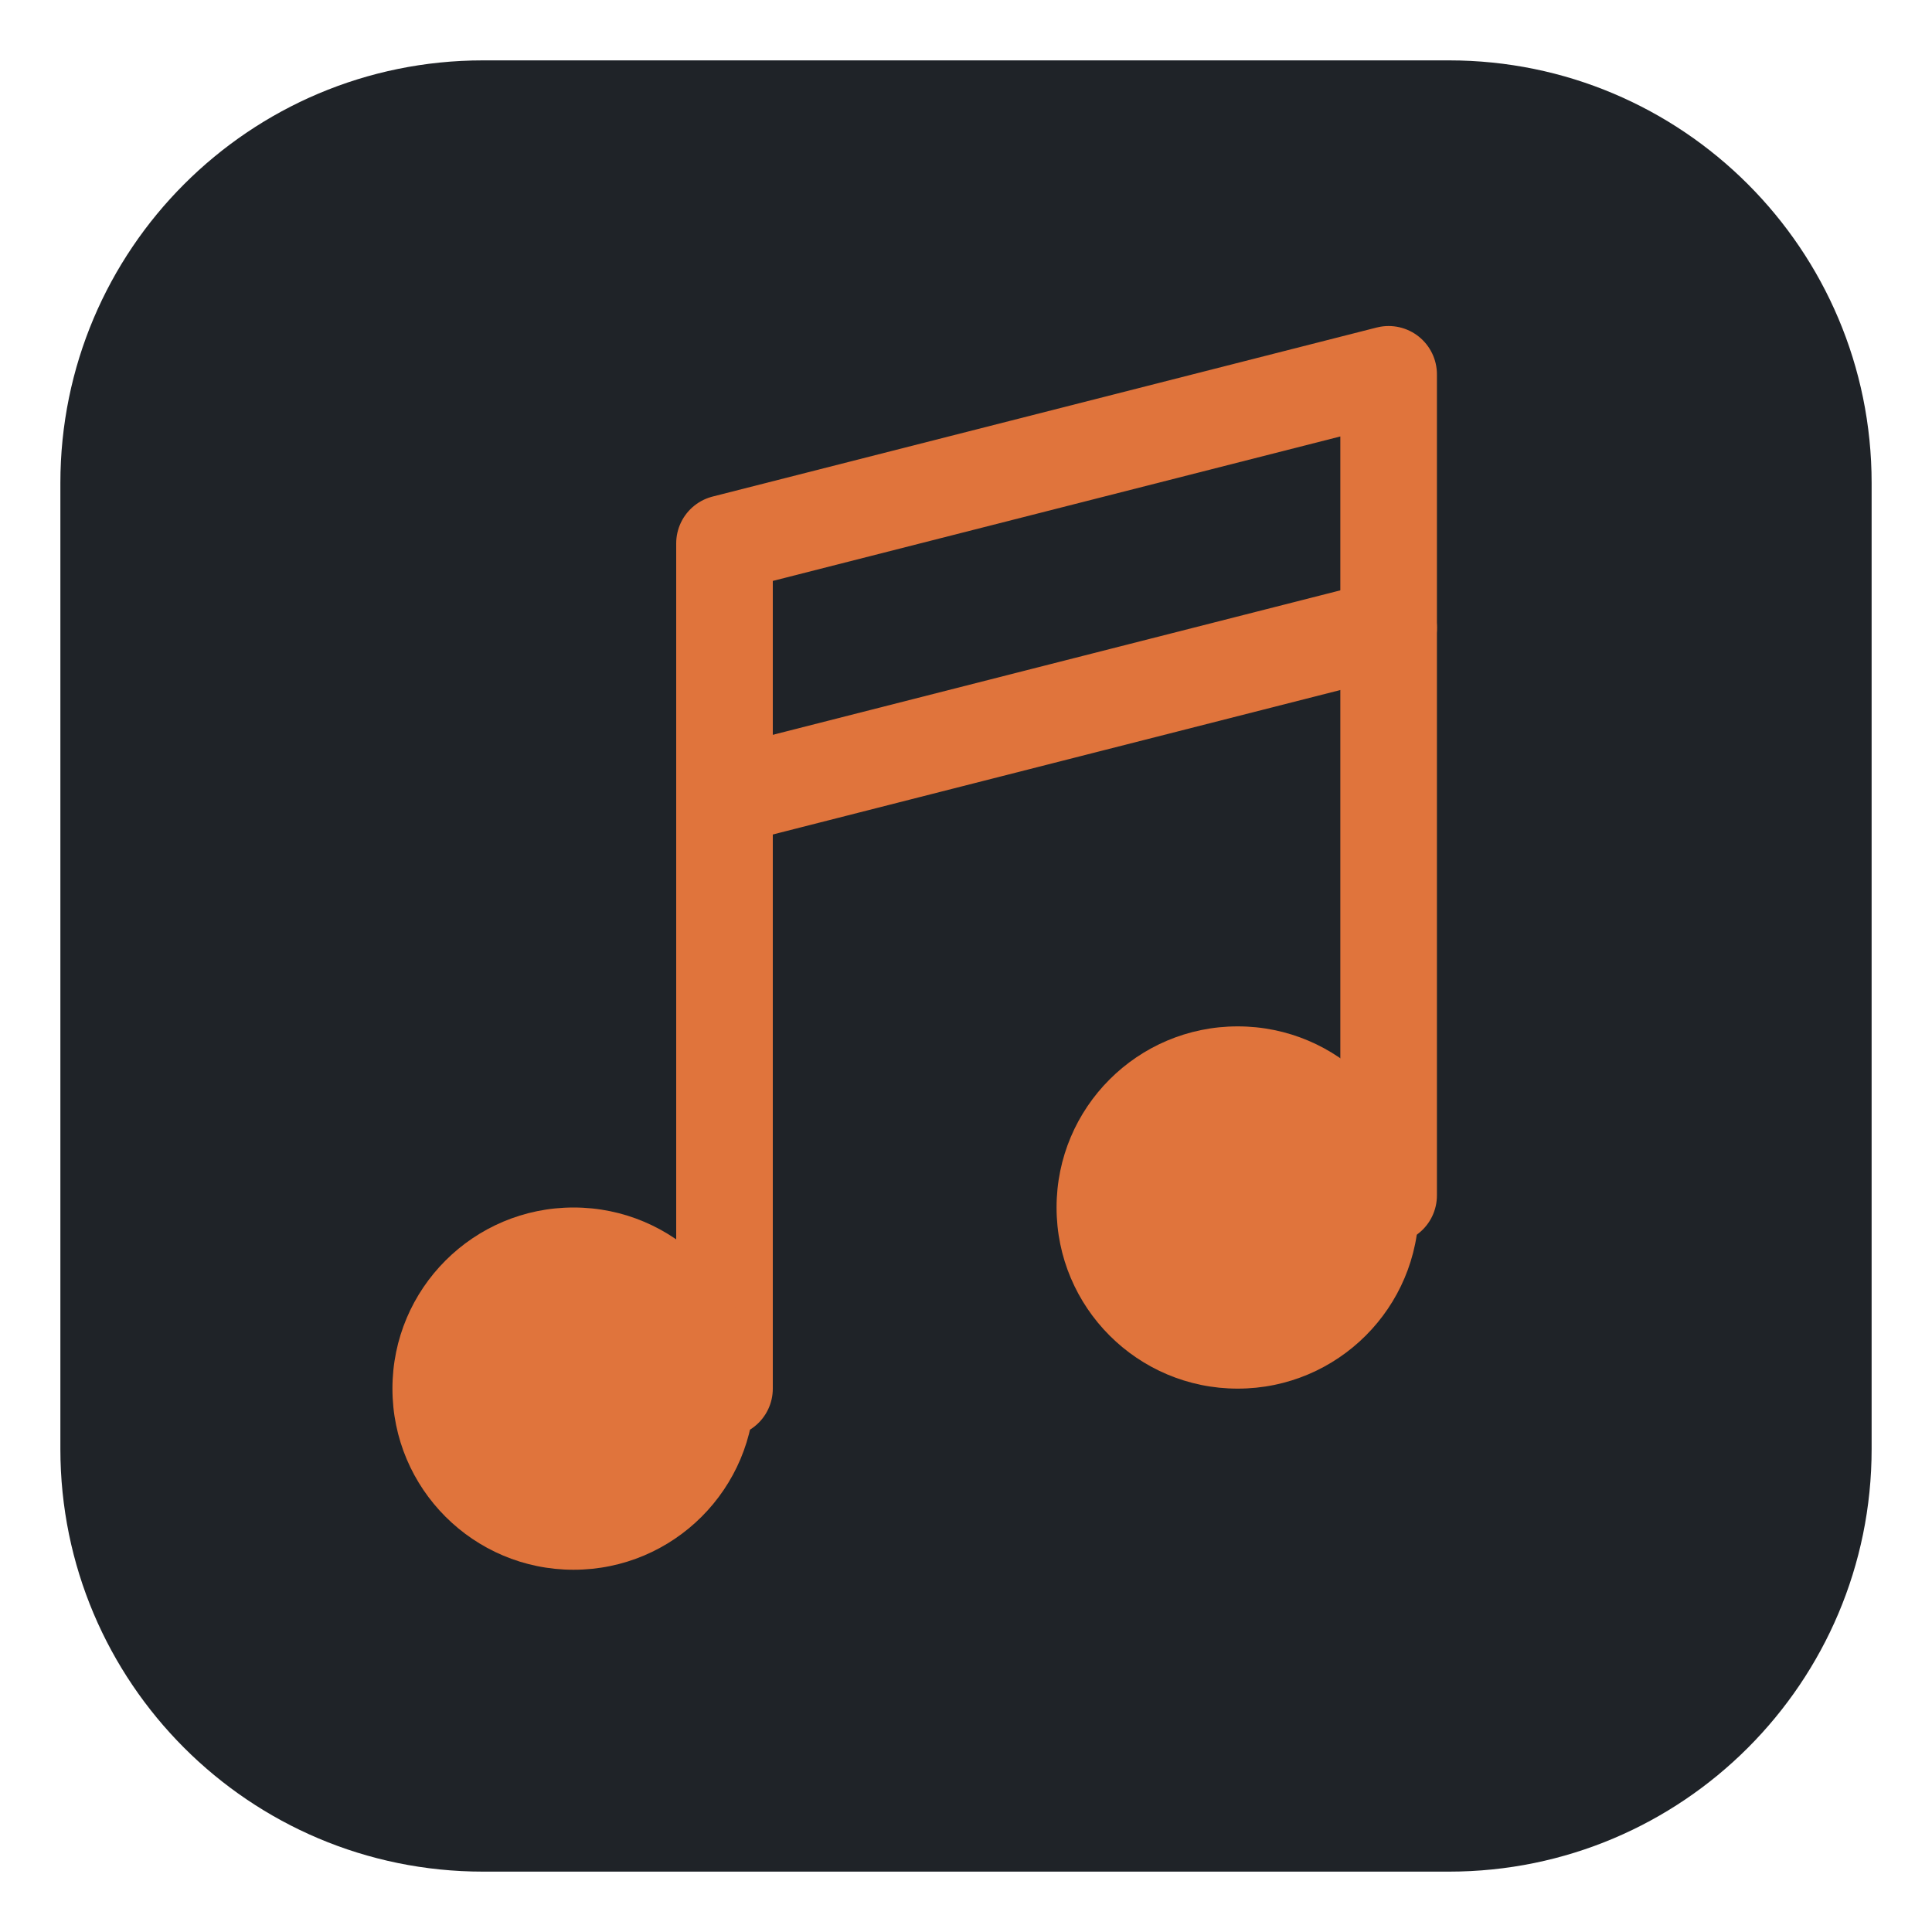
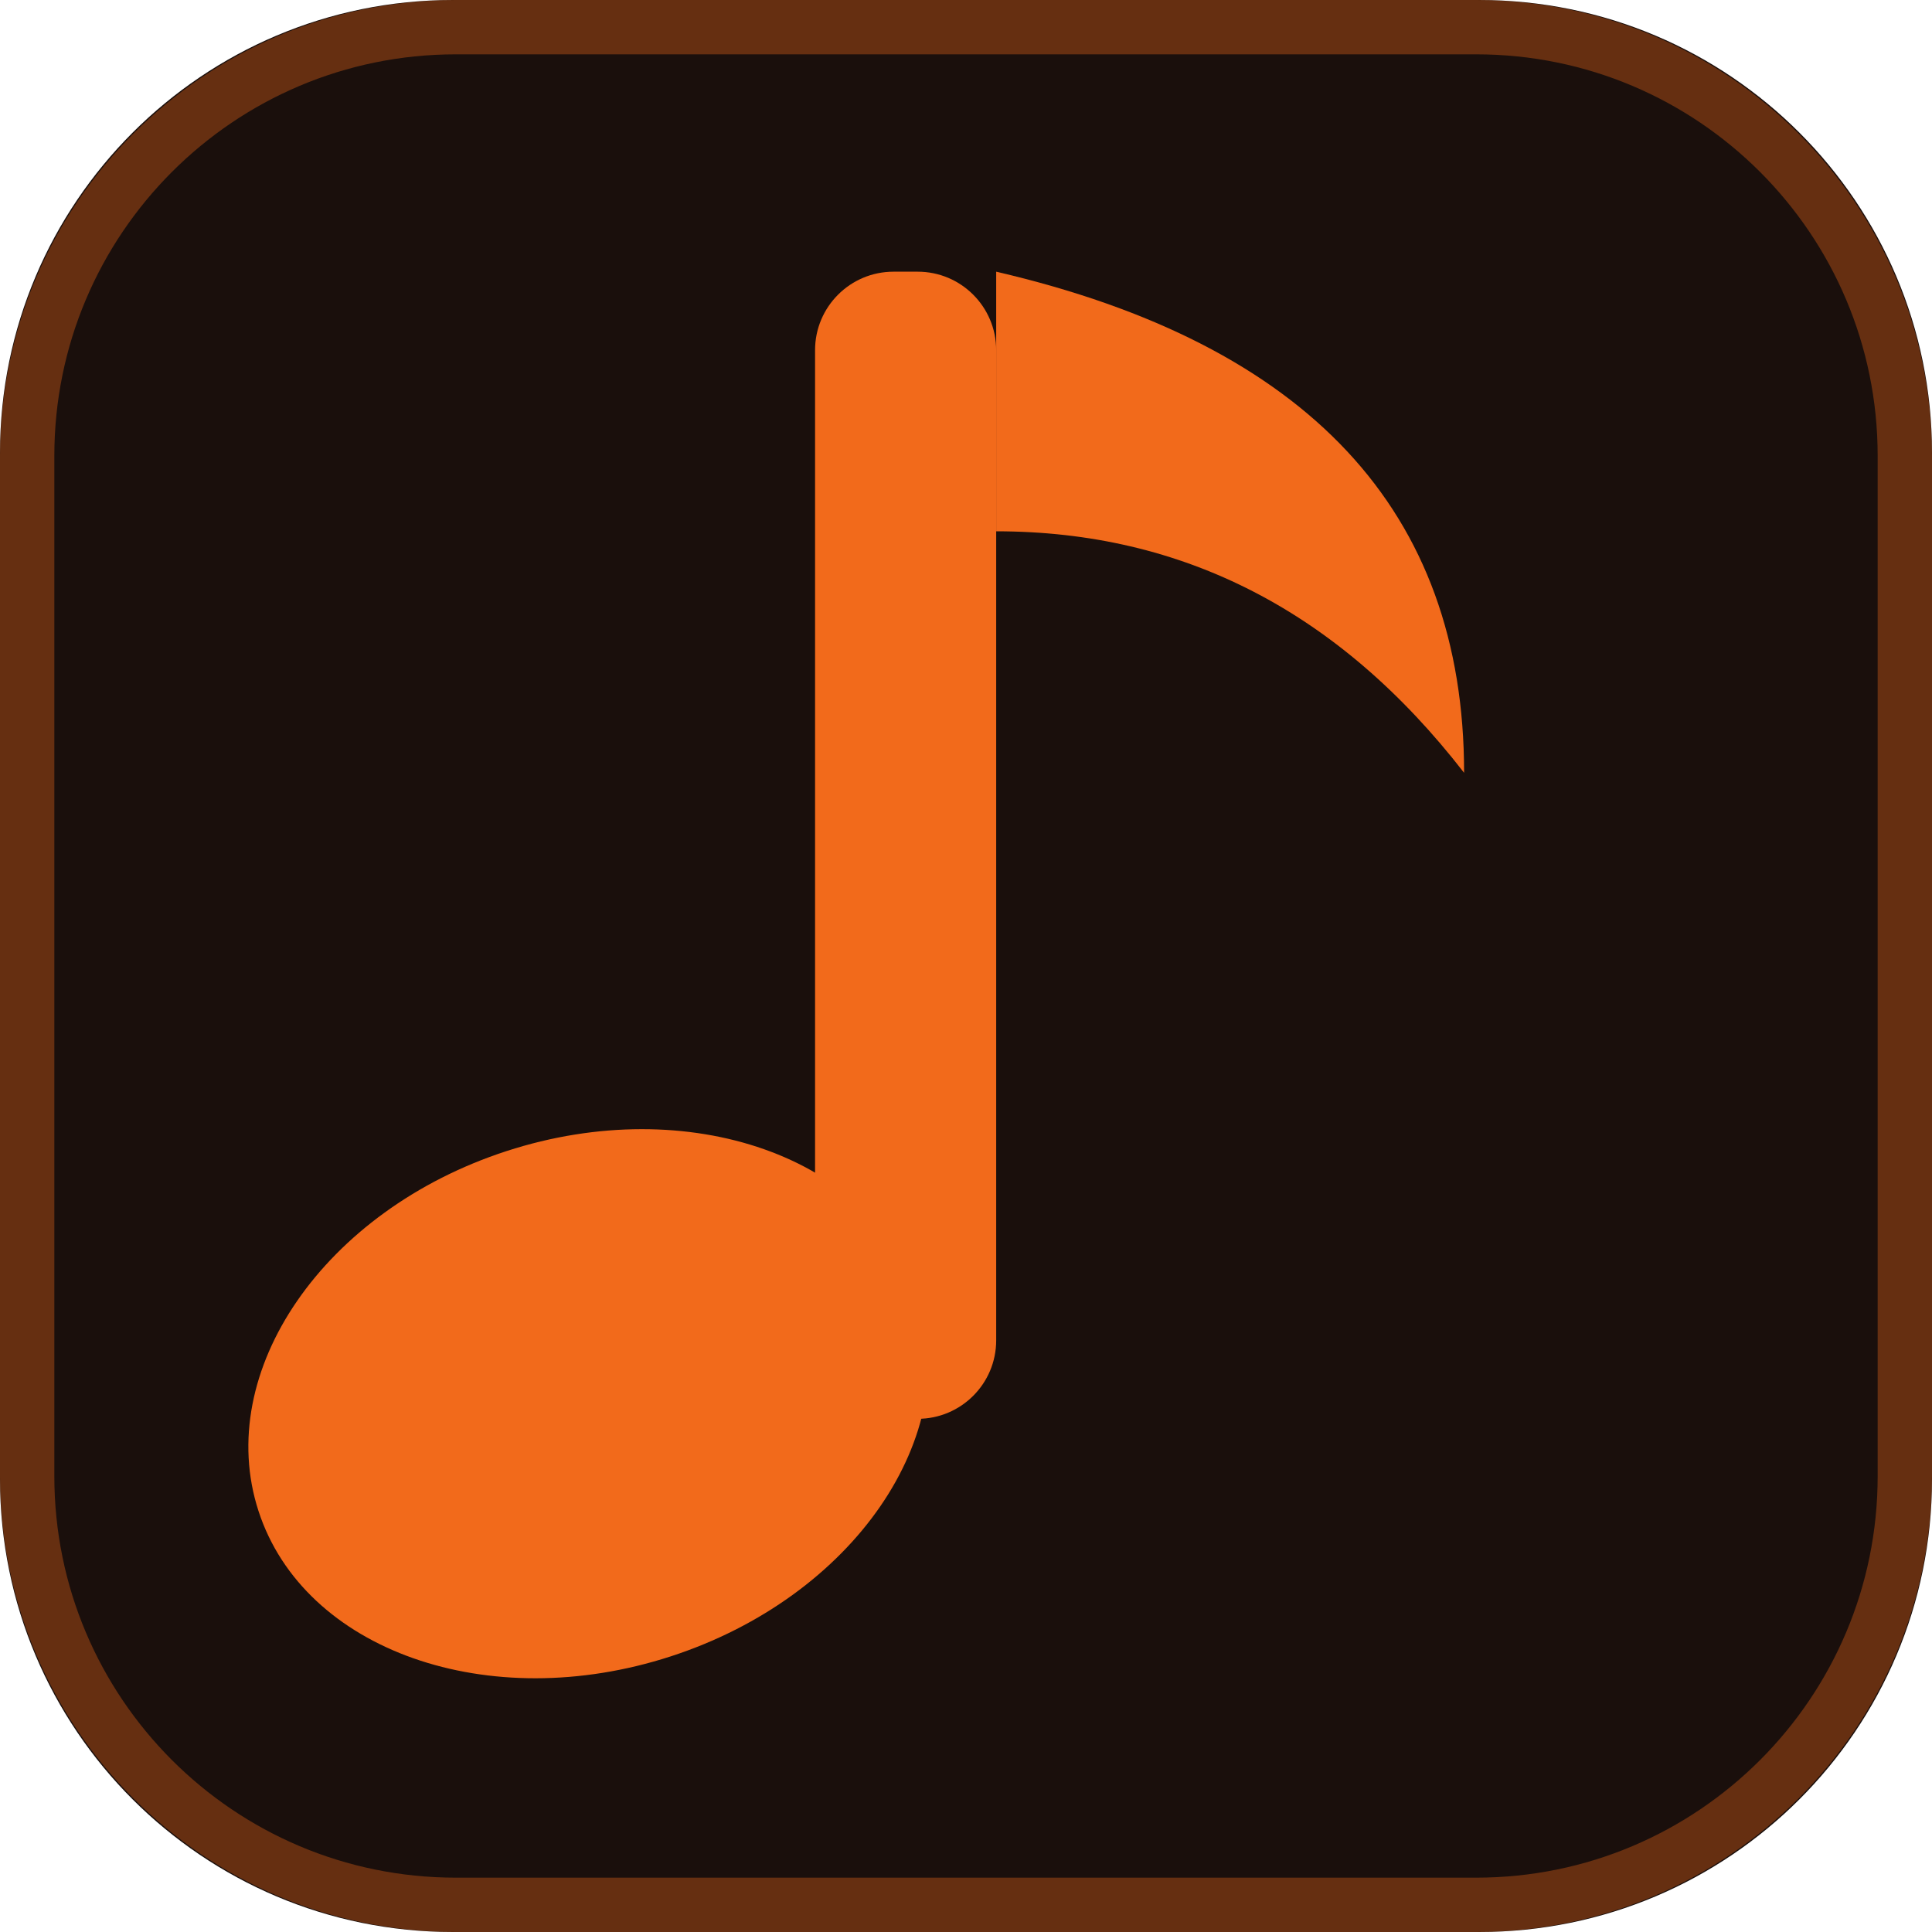
<svg xmlns="http://www.w3.org/2000/svg" viewBox="0 0 64 64" width="64" height="64" role="img" aria-label="织音">
-   <rect x="2" y="2" width="60" height="60" rx="14" fill="#1f2328" />
-   <g fill="none" stroke="#e0743c" stroke-width="3.2" stroke-linecap="round" stroke-linejoin="round">
-     <path d="M24 46V18l22-5.6v27.2" />
-     <path d="M24 26.4l22-5.6" />
-   </g>
-   <circle cx="19" cy="46" r="6" fill="#e0743c" />
-   <circle cx="41" cy="40" r="6" fill="#e0743c" />
+   <rect width="64" height="64" rx="15" fill="#1a0f0c" />
+   <rect x="0.9" y="0.9" width="62.2" height="62.2" rx="14.2" fill="none" stroke="#F26A1B" stroke-opacity="0.35" stroke-width="1.8" />
+   <ellipse cx="19.5" cy="46.5" rx="11.5" ry="8.8" transform="rotate(-18 19.5 46.5)" fill="#F26A1B" />
+   <rect x="27" y="9" width="6" height="38" rx="2.6" fill="#F26A1B" />
+   <path d="M33 9 q15.5 3.6 15.5 16.6 q-6.2 -8 -15.5 -8z" fill="#F26A1B" />
</svg>
